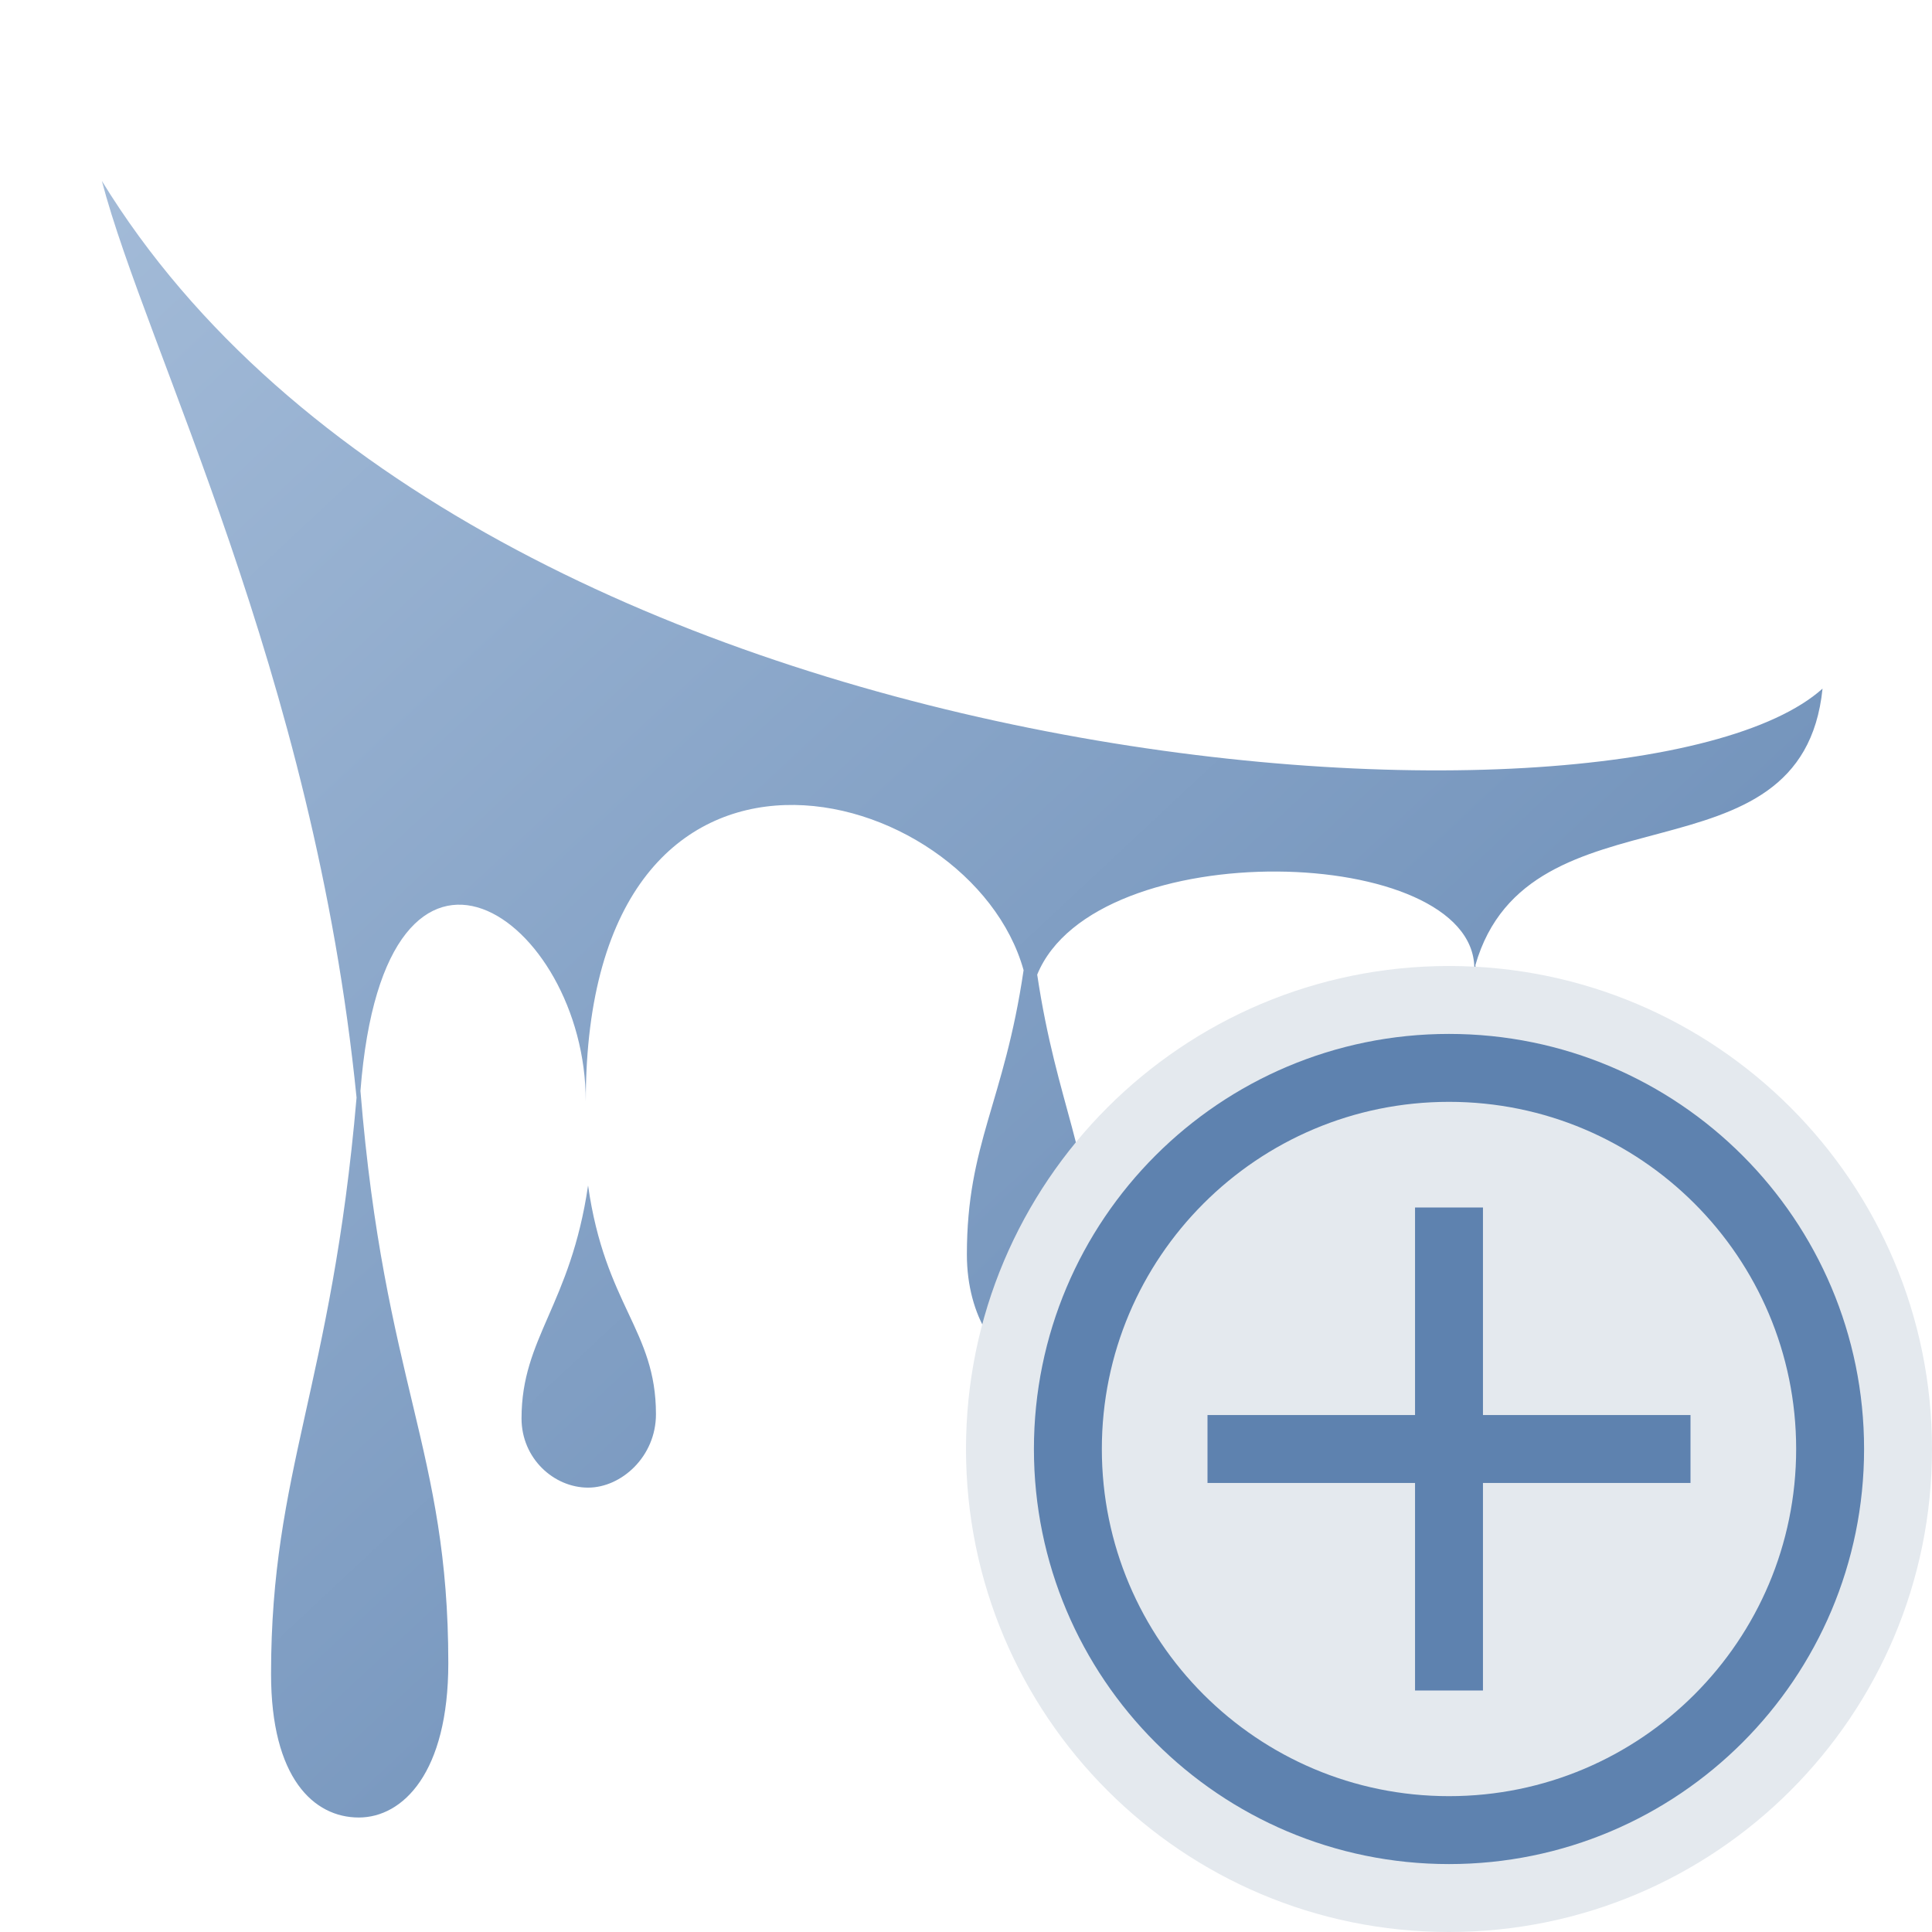
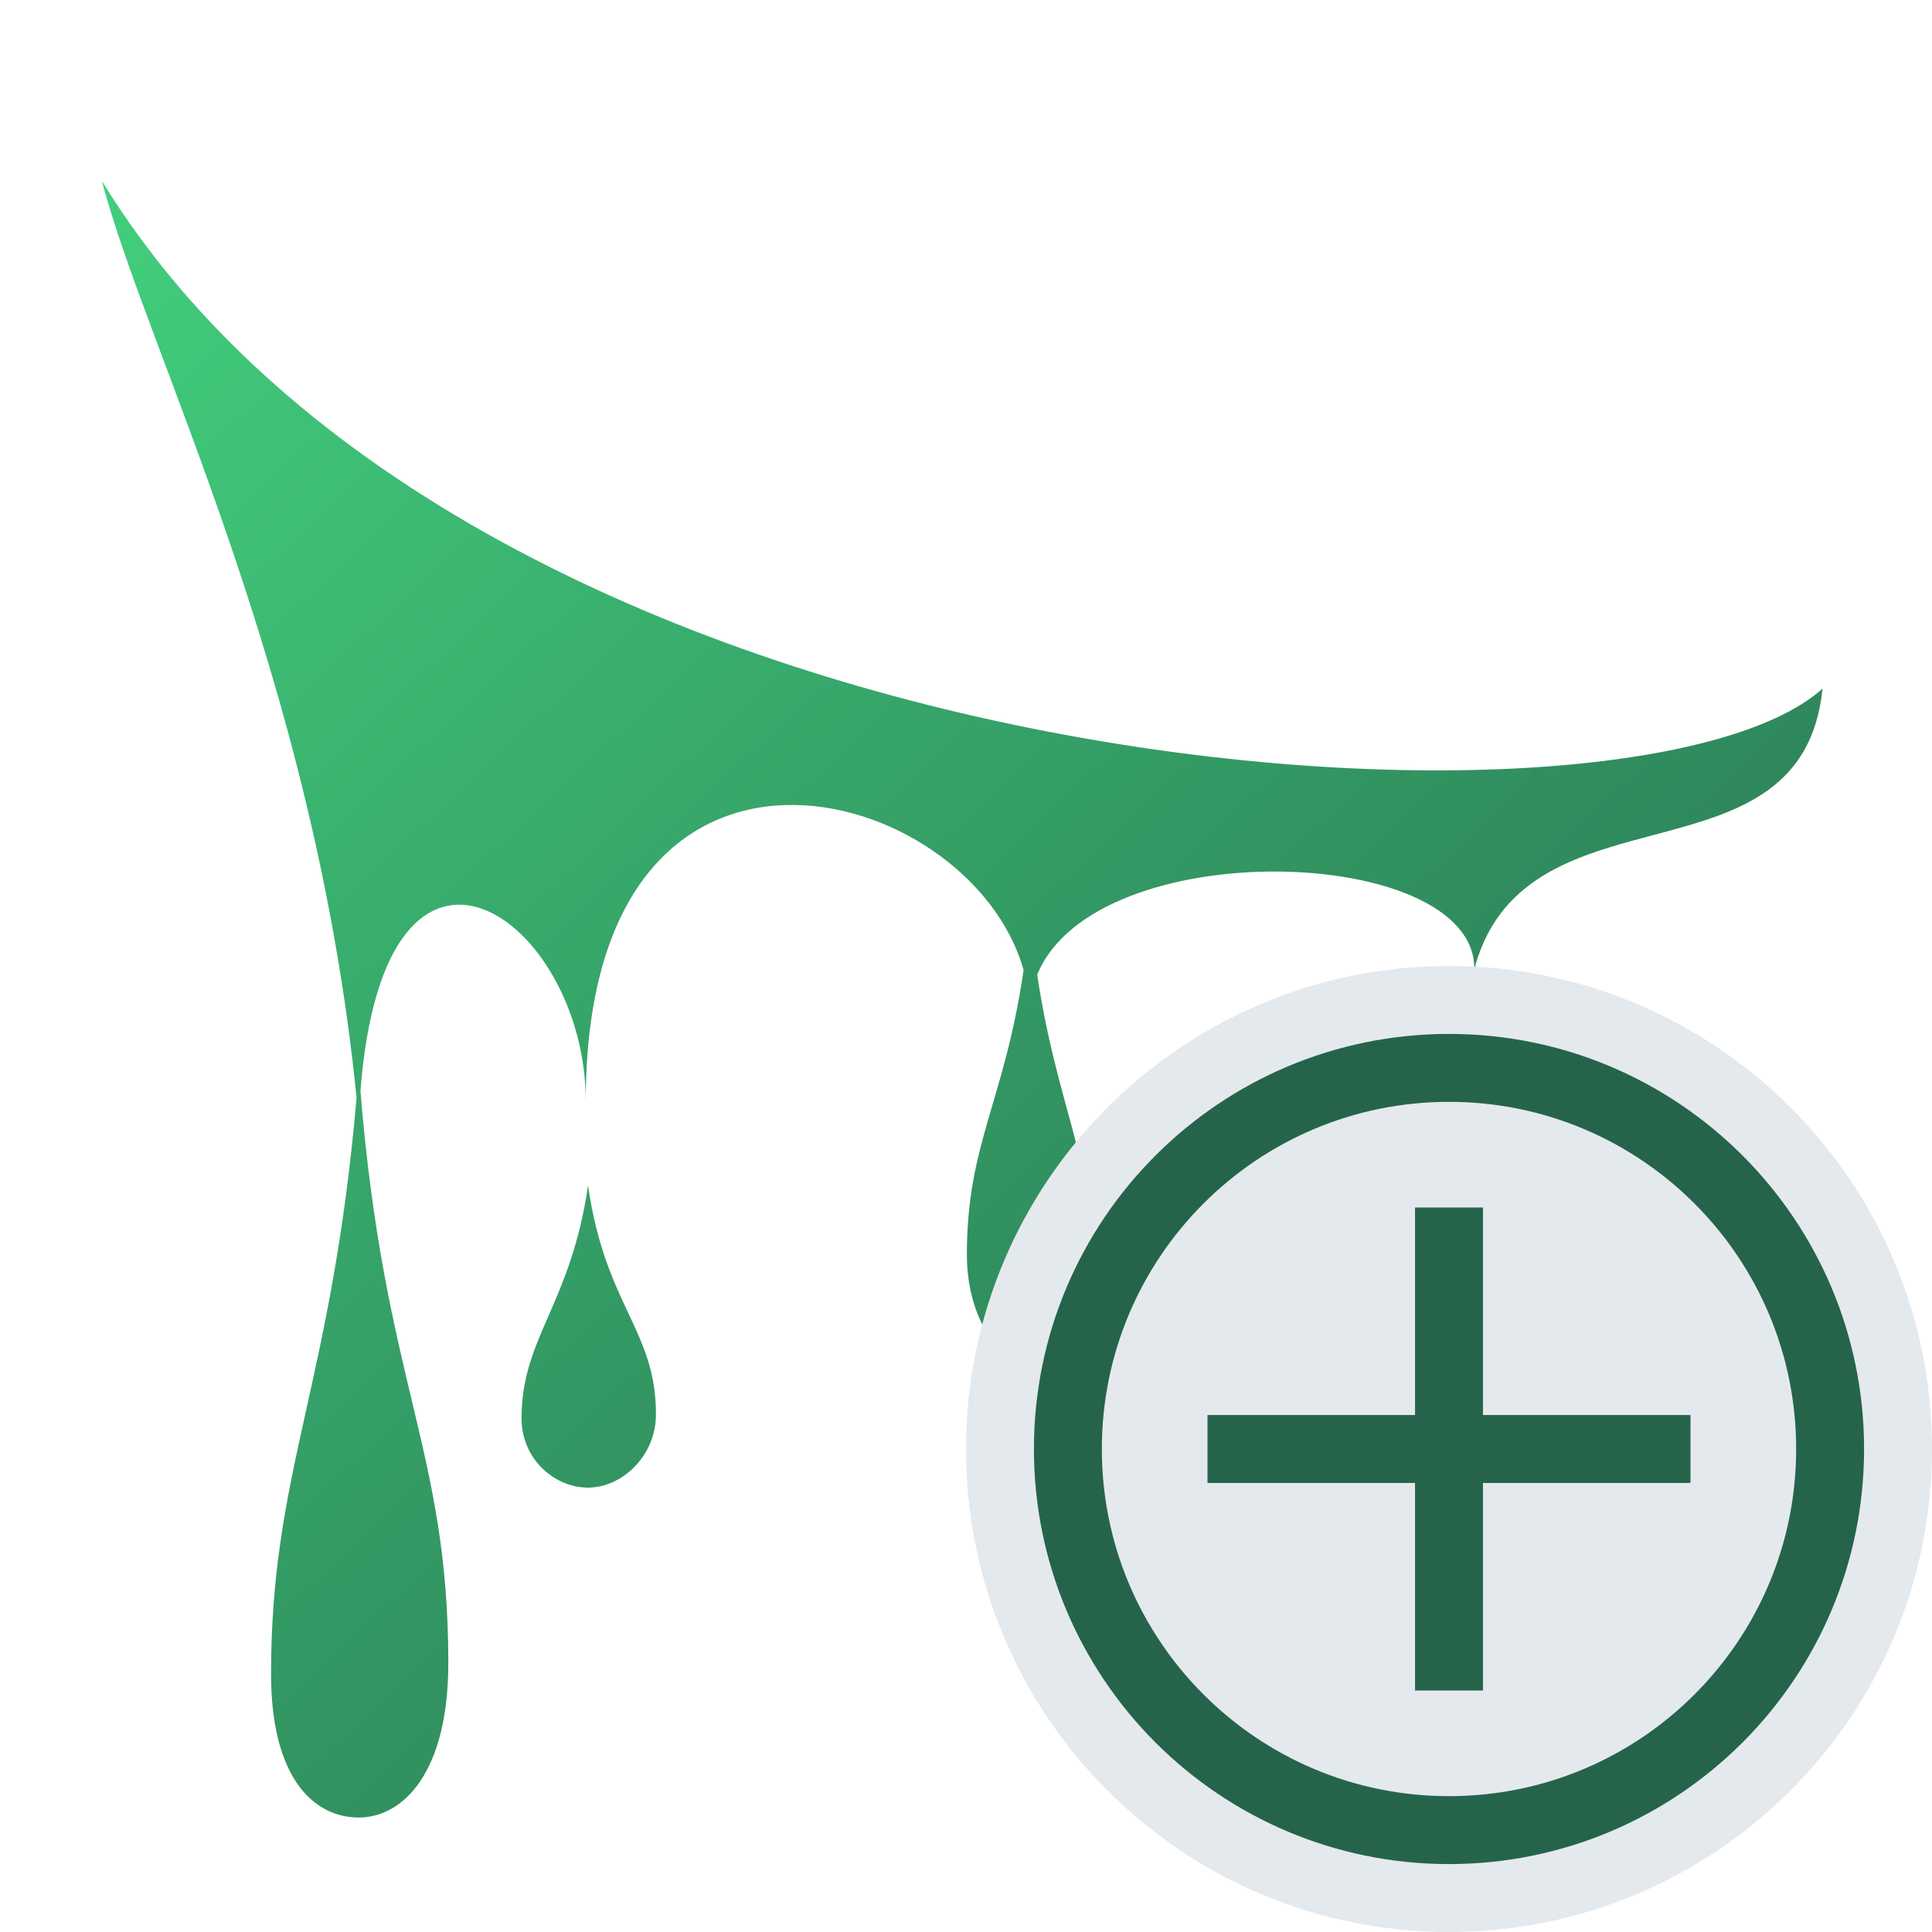
<svg xmlns="http://www.w3.org/2000/svg" viewBox="0 0 512 512" style="height: 512px; width: 512px;">
  <defs>
    <linearGradient x1="0" x2="1" y1="0" y2="1" id="lorc-bleeding-wound-gradient-1">
-       <stop offset="0%" stop-color="#a3bbd8" stop-opacity="1" />
-       <stop offset="100%" stop-color="#5e82af" stop-opacity="1" />
+       <stop offset="0%" stop-color="#42cf7d" stop-opacity="1" />
+       <stop offset="100%" stop-color="#25644b" stop-opacity="1" />
    </linearGradient>
    <linearGradient x1="0" x2="1" y1="0" y2="1" id="lorc-bleeding-wound-gradient-2">
-       <stop offset="0%" stop-color="#a3bbd8" stop-opacity="1" />
-       <stop offset="100%" stop-color="#5e82af" stop-opacity="1" />
+       <stop offset="0%" stop-color="#42cf7d" stop-opacity="1" />
+       <stop offset="100%" stop-color="#25644b" stop-opacity="1" />
    </linearGradient>
    <linearGradient x1="0" x2="1" y1="0" y2="1" id="lorc-bleeding-wound-gradient-4">
-       <stop offset="0%" stop-color="#a3bbd8" stop-opacity="0.06" />
+       <stop offset="0%" stop-color="#42cf7d" stop-opacity="0.06" />
      <stop offset="100%" stop-color="#3d4044" stop-opacity="0" />
    </linearGradient>
    <linearGradient x1="0" x2="1" y1="0" y2="1" id="lorc-bleeding-wound-gradient-5">
-       <stop offset="0%" stop-color="#a3bbd8" stop-opacity="0.01" />
-       <stop offset="100%" stop-color="#5e82af" stop-opacity="0" />
+       <stop offset="0%" stop-color="#42cf7d" stop-opacity="0.01" />
+       <stop offset="100%" stop-color="#25644b" stop-opacity="0" />
    </linearGradient>
    <linearGradient x1="0" x2="1" y1="0" y2="1" id="lorc-bleeding-wound-gradient-6">
-       <stop offset="0%" stop-color="#a3bbd8" stop-opacity="0" />
-       <stop offset="100%" stop-color="#5e82af" stop-opacity="0" />
+       <stop offset="0%" stop-color="#42cf7d" stop-opacity="0" />
+       <stop offset="100%" stop-color="#25644b" stop-opacity="0" />
    </linearGradient>
  </defs>
  <g class="" transform="translate(0,0)" style="">
    <path d="M26.996 47.947c11.726 44.806 56.176 129.96 67.496 242.934-6.597 76.494-22.66 98.81-22.66 152.74 0 27.602 11.33 38.038 23.254 38.038 11.662 0 23.72-11.823 23.72-40.896 0-56.606-16.937-73.84-23.283-151.65 6.472-83.65 59.715-45.933 59.715 2.765 0-112.652 101.99-85.16 116.024-34.77-5.164 35.11-15.028 45.947-15.028 75.368 0 16.633 8.51 28.86 16.74 28.86 8.416 0 16.41-11.433 16.41-27.226 0-27.953-9.303-41.066-14.515-75.825 15.447-37.68 115.544-34.583 115.845-1.754-3.41 26.414-12.764 32.13-12.764 51.16 0 9.714 6.58 16.855 12.943 16.855 6.506 0 12.685-6.677 12.685-15.9 0-18.435-9.164-25.838-12.596-52.854 14.138-49.16 86.57-19.867 92.008-73.298-51.22 45.91-357.175 26.76-455.994-134.545zm128.85 266.22c-4.676 31.802-17.635 40.28-17.635 61.724 0 10.642 8.592 18.346 17.636 18.346 8.844 0 17.988-8.24 17.988-19.45 0-22.338-13.464-28.757-17.988-60.62z" fill="url(#lorc-bleeding-wound-gradient-1)" />
  </g>
  <g class="" transform="translate(256,256)" style="">
    <g>
      <circle cx="128" cy="128" r="128" fill="#e4e9ee" fill-opacity="1" />
-       <circle stroke="#5e82af" stroke-opacity="1" fill="#e4e9ee" fill-opacity="1" stroke-width="18" cx="128" cy="128" r="101" />
-       <path fill="#5e82af" fill-opacity="1" d="M119 64v55H64v18h55v55h18v-55h55v-18h-55V64h-18z" />
+       <circle stroke="#25644b" stroke-opacity="1" fill="#e4e9ee" fill-opacity="1" stroke-width="18" cx="128" cy="128" r="101" />
+       <path fill="#25644b" fill-opacity="1" d="M119 64v55H64v18h55v55h18v-55h55v-18h-55V64h-18z" />
    </g>
  </g>
</svg>
